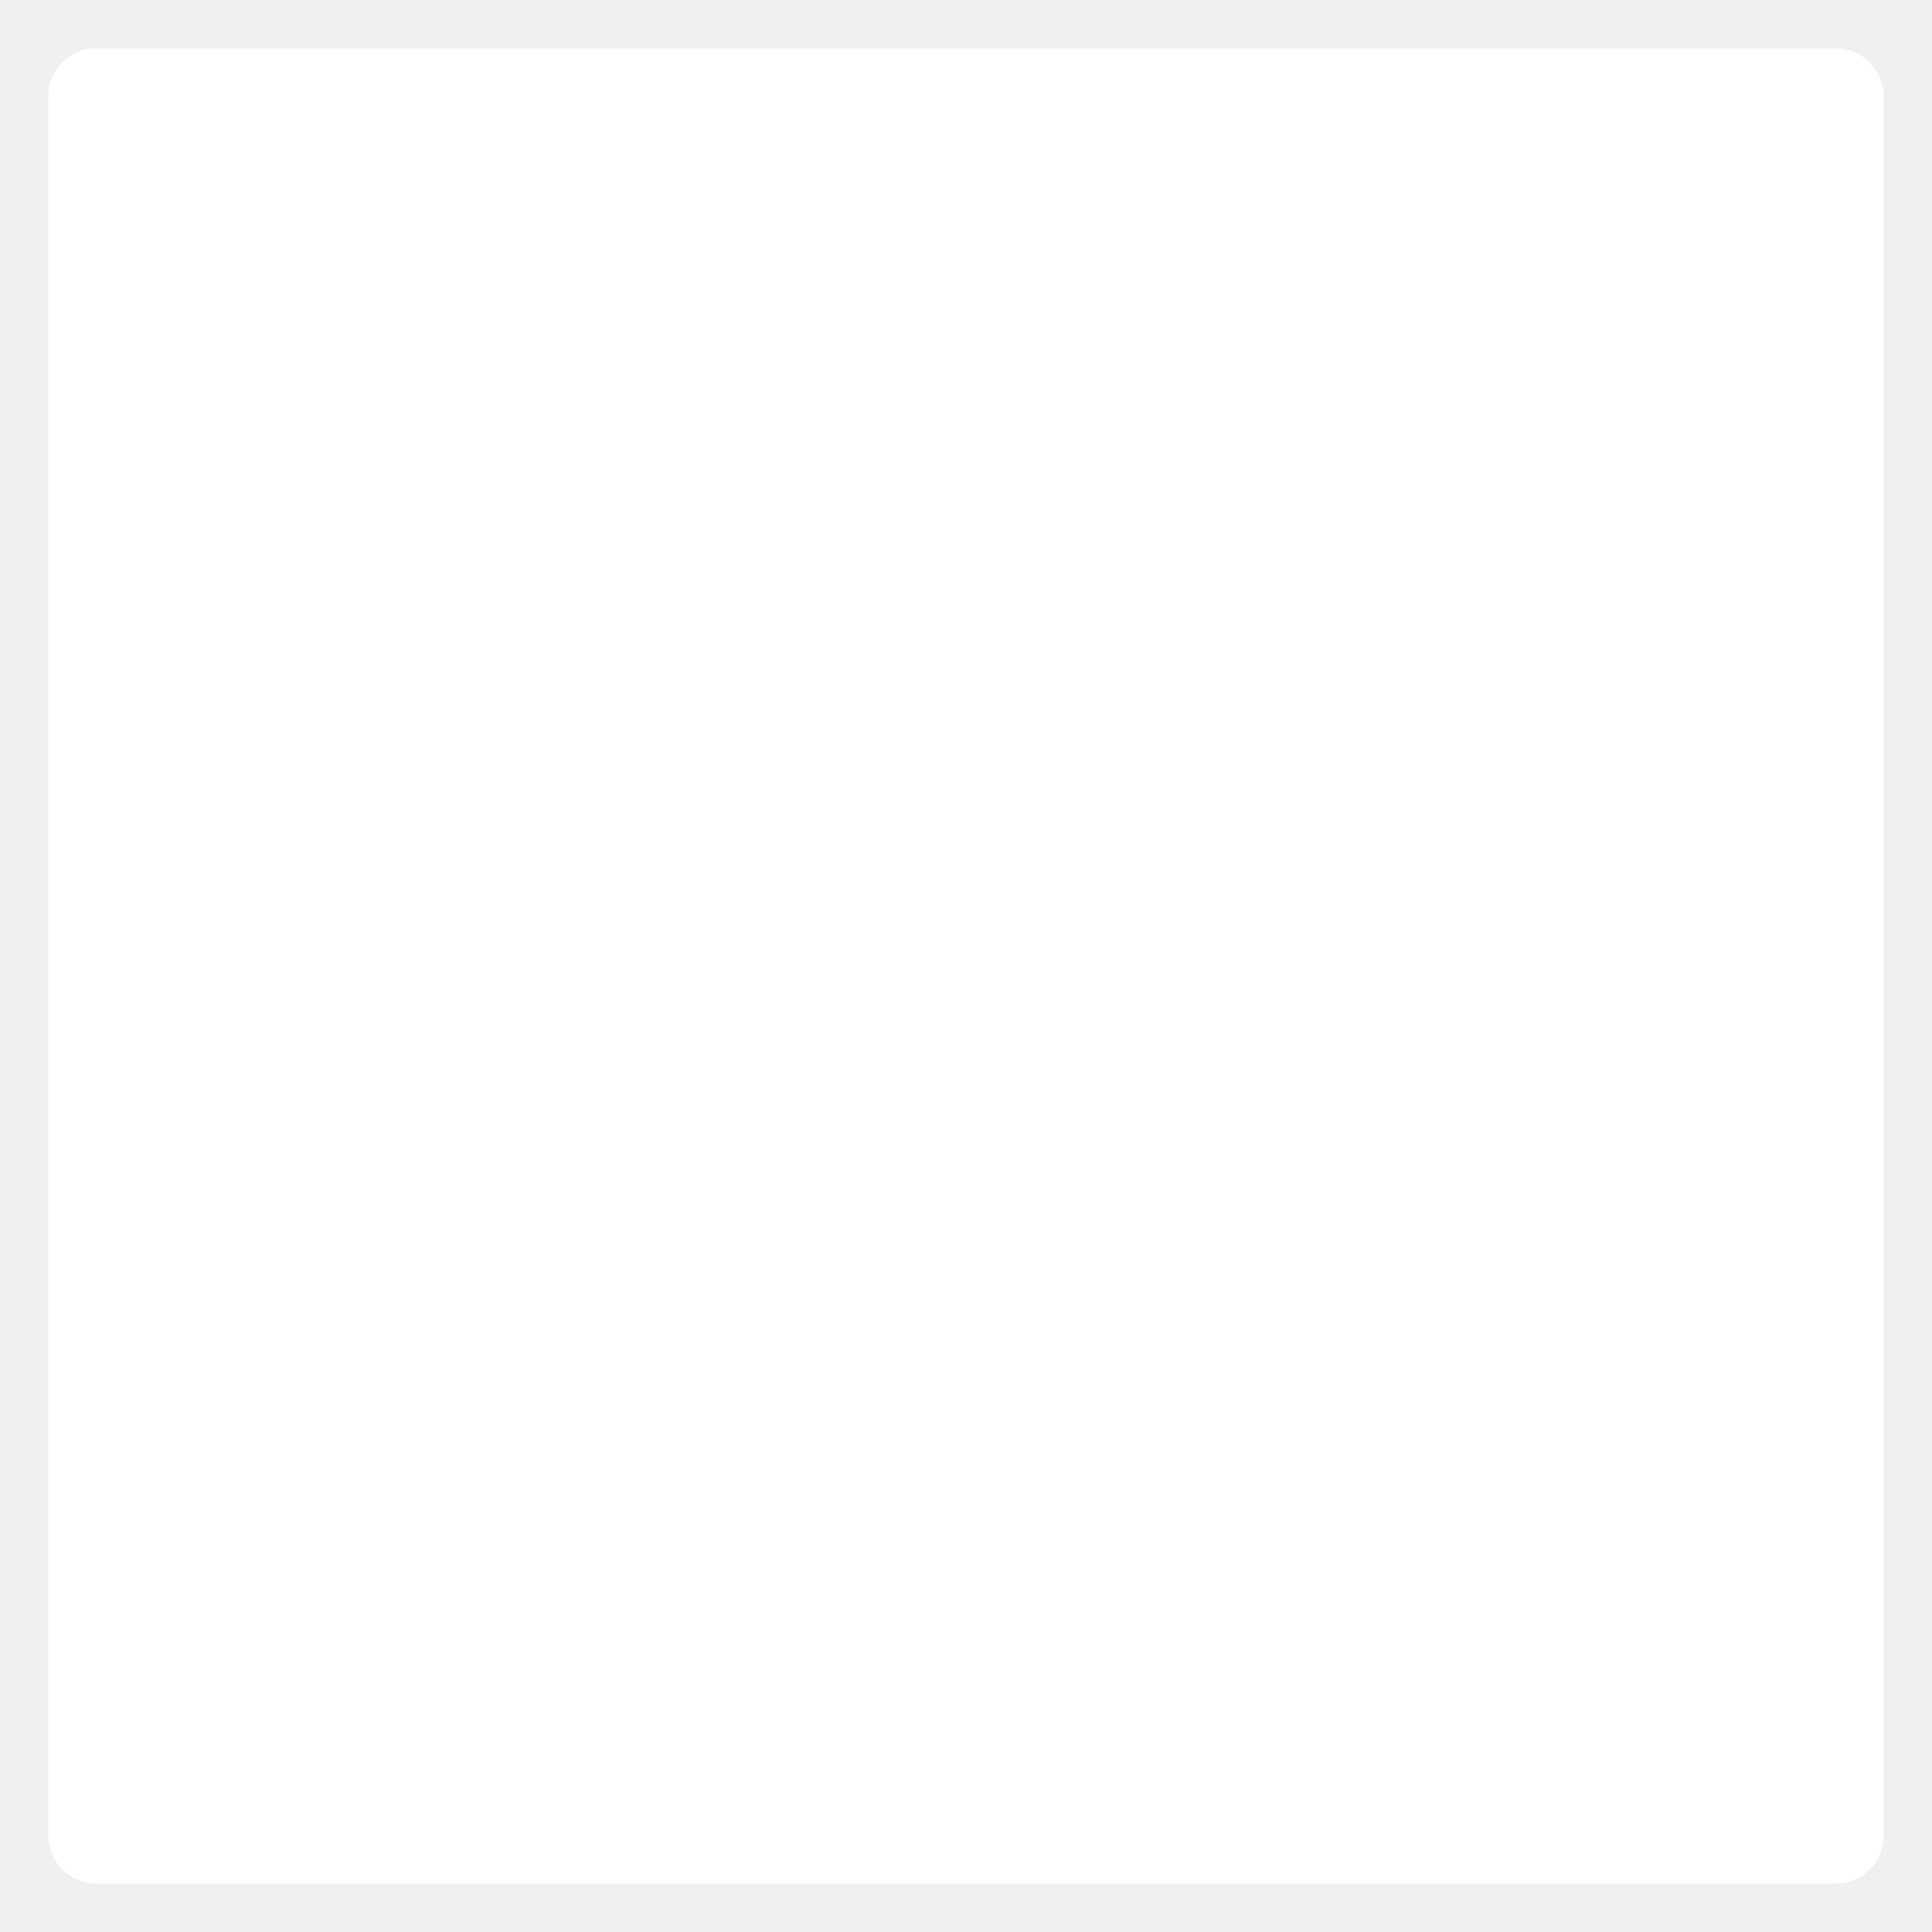
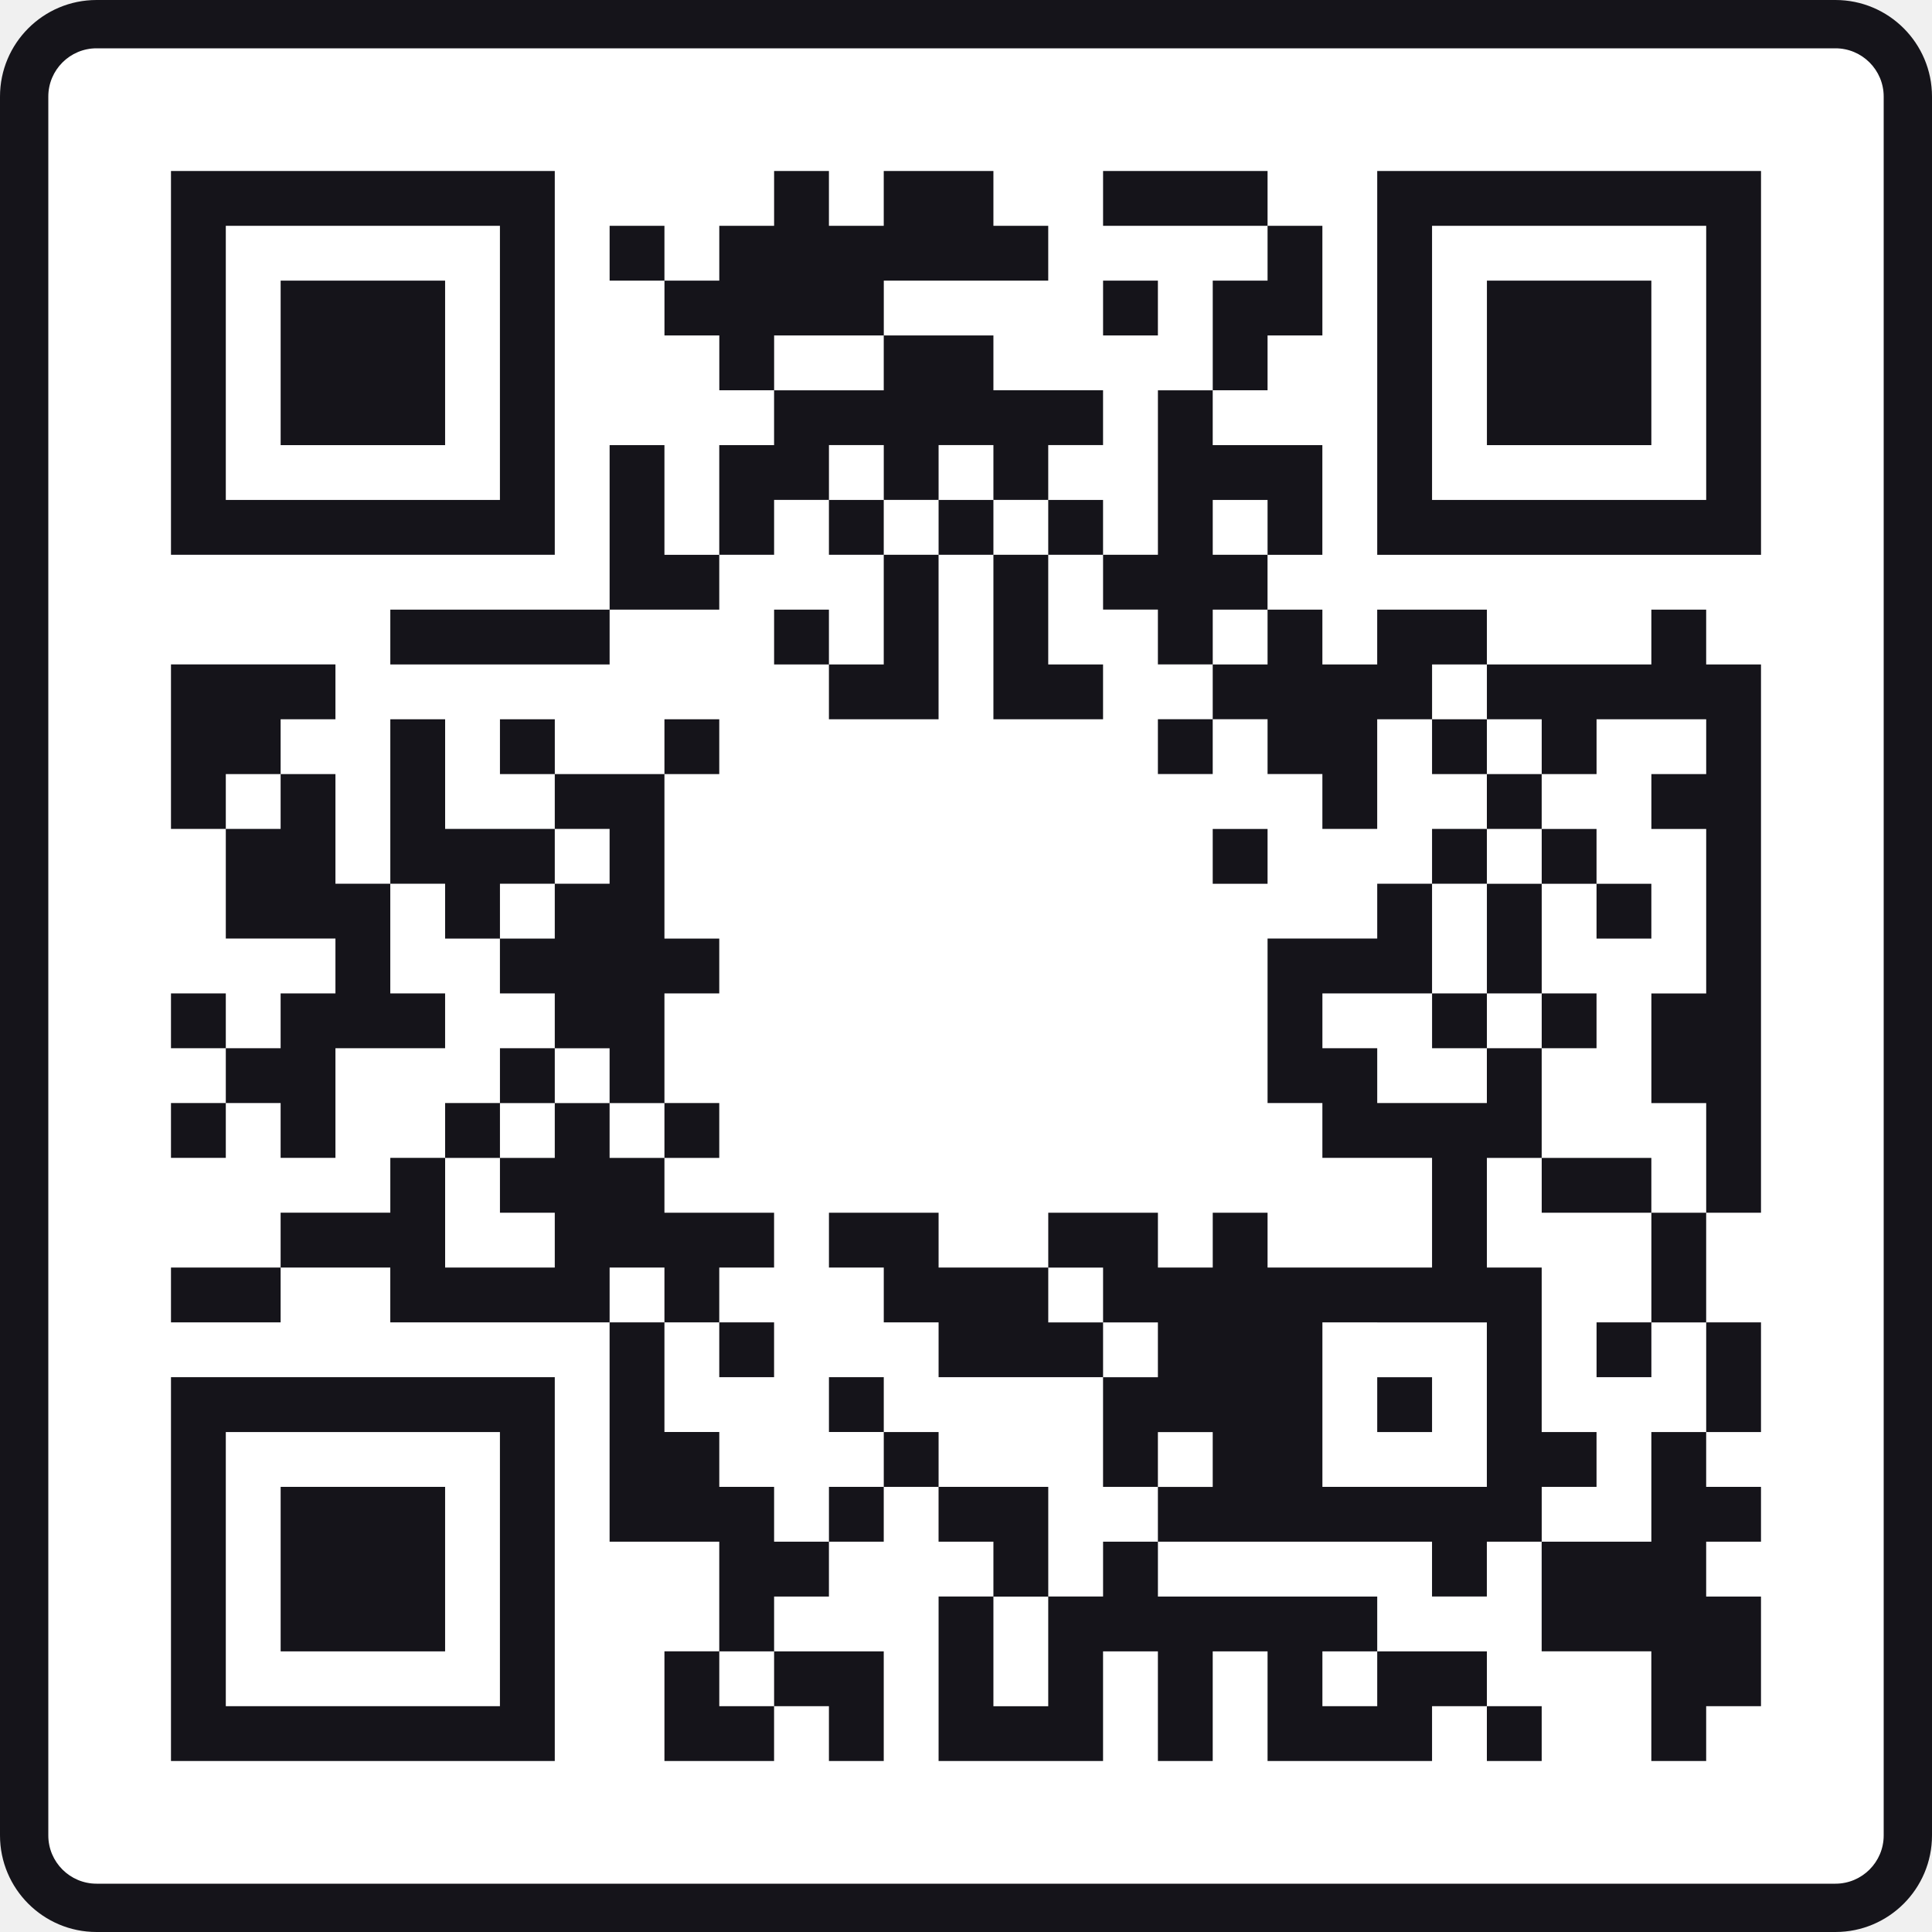
- <svg xmlns="http://www.w3.org/2000/svg" width="80" height="80" fill="context-fill">
+ <svg xmlns="http://www.w3.org/2000/svg" width="80" height="80">
  <rect x="2" y="2" width="76" height="76" rx="2" ry="2" fill="white" />
-   <path fill-rule="evenodd" clip-rule="evenodd" d="M76 2H4a2 2 0 0 0-2 2v72a2 2 0 0 0 2 2h72a2 2 0 0 0 2-2V4a2 2 0 0 0-2-2ZM4 0a4 4 0 0 0-4 4v72a4 4 0 0 0 4 4h72a4 4 0 0 0 4-4V4a4 4 0 0 0-4-4H4Zm3.08 7.08h15.892v15.892H7.08V7.08Zm4.54 2.27H9.35V20.701H20.701V9.35h-9.08Zm20.434-2.27h2.27v2.27h2.27V7.08h4.541v2.27h2.27v2.27H36.596v2.27h-4.541v2.271h-2.27v-2.27h-2.271v-2.27h2.27V9.35h2.27V7.08Zm-4.541 4.54h-2.27V9.35h2.27v2.27Zm2.27 11.352v-4.54h2.27v-2.27h4.541V13.89h4.541v2.27h4.54v2.27h-2.27v2.27h-2.27v-2.27h-2.27v2.27h-2.27v-2.27h-2.27v2.27h-2.271v2.271h-2.27Zm-4.54 2.27V18.433h2.27v4.54h2.27v2.27h-4.54Zm0 0v2.271h-9.081v-2.27h9.08Zm11.351-2.27h-2.27v-2.27h2.27v2.27Zm2.27 0h-2.27v4.541h-2.27v-2.27h-2.27v2.27h2.27v2.27h4.54V22.973Zm2.271 0v-2.27h-2.27v2.27h2.27Zm2.27 0h-2.27v6.811h4.54v-2.27h-2.27v-4.54Zm2.27 0h-2.27v-2.27h2.27v2.27Zm4.542-6.81h-2.27V22.971h-2.271v2.27h2.27v2.271h2.27v2.27h-2.27v2.27h2.27v-2.27h2.271v2.27h2.27v2.271h2.27v-4.54h2.271v2.27h2.27v2.27h-2.27v2.27h-2.27v2.27h-4.541v6.811h2.27v2.271h4.541v4.541h-6.811v-2.27h-2.27v2.27h-2.27v-2.27h-4.541v2.27h-4.541v-2.27h-4.54v2.27h2.27v2.27h2.27v2.27H45.675v4.541h2.271v2.27h-2.27v2.271h-2.27v-4.54h-4.541v-2.27h-2.27v-2.271h-2.27v2.27h2.27v2.27h-2.27v2.27h-2.271v-2.27h-2.27v-2.27h-2.271v-4.54h2.27v2.27h2.27v-2.27h-2.27v-2.271h2.27v-2.27h-4.54v-2.27h2.27v-2.271h-2.27v-4.54h2.27v-2.271h-2.27v-6.811h2.27v-2.27h-2.27v2.27h-4.54v-2.27h-2.271v2.27h2.27v2.27h-4.54v-4.54h-2.27V36.593H13.89v-4.54h-2.27v-2.27h2.27v-2.271H7.08v6.811h2.27v4.54h4.54v2.271h-2.27v2.27H9.35v-2.27H7.08v2.27h2.27v2.27H7.08v2.271h2.27v-2.27h2.27v2.27h2.27v-4.54h4.541v-2.27h-2.27v-4.541h2.27v2.27h2.27v2.27h2.271v2.27h-2.27v2.27h-2.27v2.271h-2.27v2.27H11.62v2.271H7.08v2.27h4.54v-2.27h4.541v2.27h9.081v9.081h4.541v4.541h-2.27v4.541h4.54v-2.27h2.271v2.27h2.27v-4.54h-4.54v-2.27h2.27v-2.271h2.27v-2.27h2.27v2.27h2.271v2.27h-2.27v6.811H45.675v-4.54h2.271v4.54h2.27v-4.54h2.271v4.54h6.811v-2.27h2.27v2.27h2.27v-2.27h-2.27v-2.27h-4.54v-2.27h-9.081v-2.271H59.297v2.27h2.27v-2.27h2.27v4.54h4.541v4.541h2.271v-2.27h2.27v-4.54h-2.27v-2.271h2.27v-2.27h-2.27v-2.27h2.27v-4.541h-2.27v-4.541h2.27V27.513h-2.27v-2.27h-2.27v2.27h-6.811v-2.27h-4.541v2.27h-2.27v-2.27h-2.271v-2.27h2.27v-4.541h-4.54v-2.27Zm2.27-6.812h2.27v4.54h-2.27v2.271h-2.27v-4.54h2.27V9.35Zm0 0h-6.811V7.08h6.811v2.27Zm0 13.622v-2.27h-2.27v2.27h2.27Zm9.081 6.811v2.27h2.27v2.271h-2.27v2.27h-2.27v4.541h-4.54v2.27h2.27v2.27h4.54v-2.27h2.27v4.541h-2.27v4.541h2.27v6.811h2.271v2.27h-2.27v2.27h4.54v-4.54h2.271v-4.54h-2.27v-4.541h2.27v-4.541h-2.27v-4.54h2.27v-6.811h-2.27v-2.271h2.27v-2.27h-4.54v2.27h-2.271v-2.27h-2.27Zm6.812 24.974h-2.27v2.27h2.27v-2.27Zm0-4.54h-4.541v-2.27h4.54v2.27Zm-4.541-9.082h2.27v2.27h-2.27v-2.27Zm-2.27 0v-4.54h2.27v4.54h-2.27Zm4.54-4.54v-2.27h-2.27v2.27h2.27Zm0 0h2.27v2.27h-2.27v-2.27Zm-4.54 4.54v2.27h-2.27v-2.27h2.27Zm0-11.352v-2.27h-2.27v2.27h2.27ZM57.028 68.38h-2.27v2.27h2.27v-2.27Zm-24.974 0h-2.27v2.27h2.27v-2.27ZM20.702 47.946v2.27h2.27v2.271h-4.54v-4.54h2.27Zm2.27-2.27v2.27h-2.27v-2.27h2.27Zm2.27 0v2.27h2.271v-2.27h-2.27Zm0 0h-2.27v-2.27h2.27v2.27Zm-2.27-9.082v2.27h-2.27v-2.27h2.27Zm0 0h2.27v-2.27h-2.27v2.27ZM9.35 34.324v-2.27h2.27v2.27H9.35Zm15.893 20.433h2.27v-2.27h-2.27v2.27ZM41.135 66.11v4.541h2.27v-4.54h-2.27Zm6.811-4.54v-2.27h2.27v2.27h-2.27Zm-2.27-6.812h-2.27v-2.27h2.27v2.27Zm0 0v2.27h2.27v-2.27h-2.27Zm4.54-20.433v2.27h2.271v-2.27h-2.27Zm2.271-9.081h-2.27v2.27h2.27v-2.27Zm4.54-18.163H72.92v15.892H57.028V7.08Zm4.541 2.27h-2.27V20.701H70.65V9.35h-9.081ZM11.62 11.62h6.811v6.811H11.621V11.621Zm34.056 0h2.27v2.27h-2.27v-2.27Zm15.892 0h6.811v6.811H61.57V11.621Zm-4.54 43.137h-2.27v6.811H61.567V54.758h-4.54ZM7.08 57.027h15.892V72.92H7.08V57.028Zm4.54 2.271H9.35V70.65H20.701V59.299h-9.08Zm45.408-2.27h2.27v2.27h-2.27v-2.27Zm-45.408 4.54h6.811v6.811H11.621V61.57Z" />
+   <path fill="#15141a" fill-rule="evenodd" clip-rule="evenodd" d="M76 2H4a2 2 0 0 0-2 2v72a2 2 0 0 0 2 2h72a2 2 0 0 0 2-2V4a2 2 0 0 0-2-2ZM4 0a4 4 0 0 0-4 4v72a4 4 0 0 0 4 4h72a4 4 0 0 0 4-4V4a4 4 0 0 0-4-4H4Zm3.08 7.08h15.892v15.892H7.08V7.08Zm4.54 2.27H9.35V20.701H20.701V9.35h-9.08Zm20.434-2.27h2.27v2.27h2.27V7.08h4.541v2.27h2.27v2.27H36.596v2.27h-4.541v2.271h-2.27v-2.27h-2.271v-2.27h2.27V9.35h2.27V7.08Zm-4.541 4.54h-2.27V9.35h2.27v2.27Zm2.27 11.352v-4.54h2.27v-2.27h4.541V13.89h4.541v2.27h4.54v2.27h-2.27v2.27h-2.27v-2.27h-2.27v2.27h-2.27v-2.27h-2.27v2.27h-2.271v2.271h-2.27Zm-4.54 2.27V18.433h2.27v4.54h2.27v2.27h-4.54Zm0 0v2.271h-9.081v-2.27h9.08Zm11.351-2.27h-2.27v-2.27h2.27v2.27Zm2.27 0h-2.27v4.541h-2.27v-2.27h-2.27v2.27h2.27v2.27h4.54V22.973Zm2.271 0v-2.27h-2.27v2.27h2.27Zm2.27 0h-2.27v6.811h4.54v-2.27h-2.27v-4.54Zm2.27 0h-2.27v-2.27h2.27v2.27Zm4.542-6.81h-2.27V22.971h-2.271v2.27h2.27v2.271h2.27v2.27h-2.27v2.27h2.27v-2.27h2.271v2.27h2.27v2.271h2.27v-4.54h2.271v2.27h2.27v2.27h-2.27v2.27h-2.27v2.27h-4.541v6.811h2.27v2.271h4.541v4.541h-6.811v-2.27h-2.27v2.27h-2.27v-2.27h-4.541v2.27h-4.541v-2.27h-4.54v2.27h2.27v2.27h2.27v2.27H45.675v4.541h2.271v2.27h-2.27v2.271h-2.27v-4.54h-4.541v-2.27h-2.27v-2.271h-2.27v2.27h2.27v2.27h-2.27v2.27h-2.271v-2.27h-2.27v-2.27h-2.271v-4.54h2.27v2.27h2.27v-2.27h-2.27v-2.271h2.27v-2.27h-4.54v-2.27h2.27v-2.271h-2.27v-4.54h2.27v-2.271h-2.27v-6.811h2.27v-2.27h-2.27v2.27h-4.54v-2.27h-2.271v2.27h2.27v2.27h-4.54v-4.54h-2.27V36.593H13.89v-4.54h-2.27v-2.27h2.27v-2.271H7.08v6.811h2.27v4.54h4.54v2.271h-2.27v2.27H9.35v-2.27H7.08v2.27h2.27v2.27H7.08v2.271h2.27v-2.27h2.27v2.27h2.27v-4.54h4.541v-2.27h-2.27v-4.541h2.27v2.27h2.27v2.27h2.271v2.27h-2.27v2.27h-2.27v2.271h-2.27v2.27H11.62v2.271H7.08v2.27h4.54v-2.27h4.541v2.27h9.081v9.081h4.541v4.541h-2.27v4.541h4.54v-2.27h2.271v2.27h2.27v-4.54h-4.54v-2.27h2.27v-2.271h2.27v-2.27h2.27v2.27h2.271v2.27h-2.27v6.811H45.675v-4.54h2.271v4.54h2.27v-4.54h2.271v4.54h6.811v-2.27h2.27v2.27h2.27v-2.27h-2.27v-2.27h-4.54v-2.27h-9.081v-2.271H59.297v2.27h2.27v-2.27h2.27v4.54h4.541v4.541h2.271v-2.27h2.27v-4.54h-2.27v-2.271h2.27v-2.27h-2.27v-2.27h2.27v-4.541h-2.27v-4.541h2.27V27.513h-2.27v-2.27h-2.27v2.27h-6.811v-2.27h-4.541v2.27h-2.27v-2.27h-2.271v-2.27h2.27v-4.541h-4.54v-2.27Zm2.27-6.812h2.27v4.54h-2.27v2.271h-2.27v-4.54h2.27V9.35Zm0 0h-6.811V7.08h6.811v2.27Zm0 13.622v-2.27h-2.27v2.27h2.27Zm9.081 6.811v2.27h2.27v2.271h-2.27v2.27h-2.27v4.541h-4.54v2.27h2.27v2.27h4.54v-2.27h2.27v4.541h-2.27v4.541h2.27v6.811h2.271v2.27h-2.27v2.27h4.54v-4.54h2.271v-4.54h-2.27v-4.541h2.27v-4.541h-2.27v-4.54h2.27v-6.811h-2.27v-2.271h2.27v-2.27h-4.54v2.27h-2.271v-2.27h-2.27Zm6.812 24.974h-2.27v2.27h2.27v-2.27Zm0-4.54h-4.541v-2.27h4.54v2.27Zm-4.541-9.082h2.27v2.27h-2.27v-2.27Zm-2.27 0v-4.54h2.27v4.54h-2.27Zm4.54-4.54v-2.27h-2.27v2.27h2.27Zm0 0h2.27v2.27h-2.27v-2.27Zm-4.54 4.54v2.27h-2.27v-2.27h2.27Zm0-11.352v-2.27h-2.27v2.27h2.27ZM57.028 68.38h-2.27v2.27h2.27v-2.27Zm-24.974 0h-2.27v2.27h2.27v-2.27ZM20.702 47.946v2.27h2.27v2.271h-4.54v-4.54h2.27Zm2.27-2.27v2.27h-2.27v-2.27h2.27Zm2.27 0v2.27h2.271v-2.27h-2.27Zm0 0h-2.27v-2.27h2.27v2.27Zm-2.27-9.082v2.27h-2.27v-2.27h2.27Zm0 0h2.27v-2.27h-2.27v2.27ZM9.35 34.324v-2.27h2.27v2.27H9.35Zm15.893 20.433h2.27v-2.27h-2.27v2.27ZM41.135 66.11v4.541h2.27v-4.54h-2.27Zm6.811-4.54v-2.27h2.27v2.27h-2.27Zm-2.27-6.812h-2.27v-2.27h2.27v2.27Zm0 0v2.27h2.27v-2.27h-2.27Zm4.54-20.433v2.27h2.271v-2.27h-2.27Zm2.271-9.081h-2.27v2.27h2.27v-2.27Zm4.54-18.163H72.92v15.892H57.028V7.08Zm4.541 2.27h-2.27V20.701H70.65V9.35h-9.081ZM11.62 11.62h6.811v6.811H11.621V11.621Zm34.056 0h2.27v2.27h-2.27v-2.27Zm15.892 0h6.811v6.811H61.57V11.621Zm-4.54 43.137h-2.27v6.811H61.567V54.758h-4.54ZM7.08 57.027h15.892V72.92H7.08V57.028Zm4.54 2.271H9.35V70.65H20.701V59.299h-9.08Zm45.408-2.27h2.27v2.27h-2.27v-2.27Zm-45.408 4.54h6.811v6.811H11.621V61.57Z" />
</svg>
